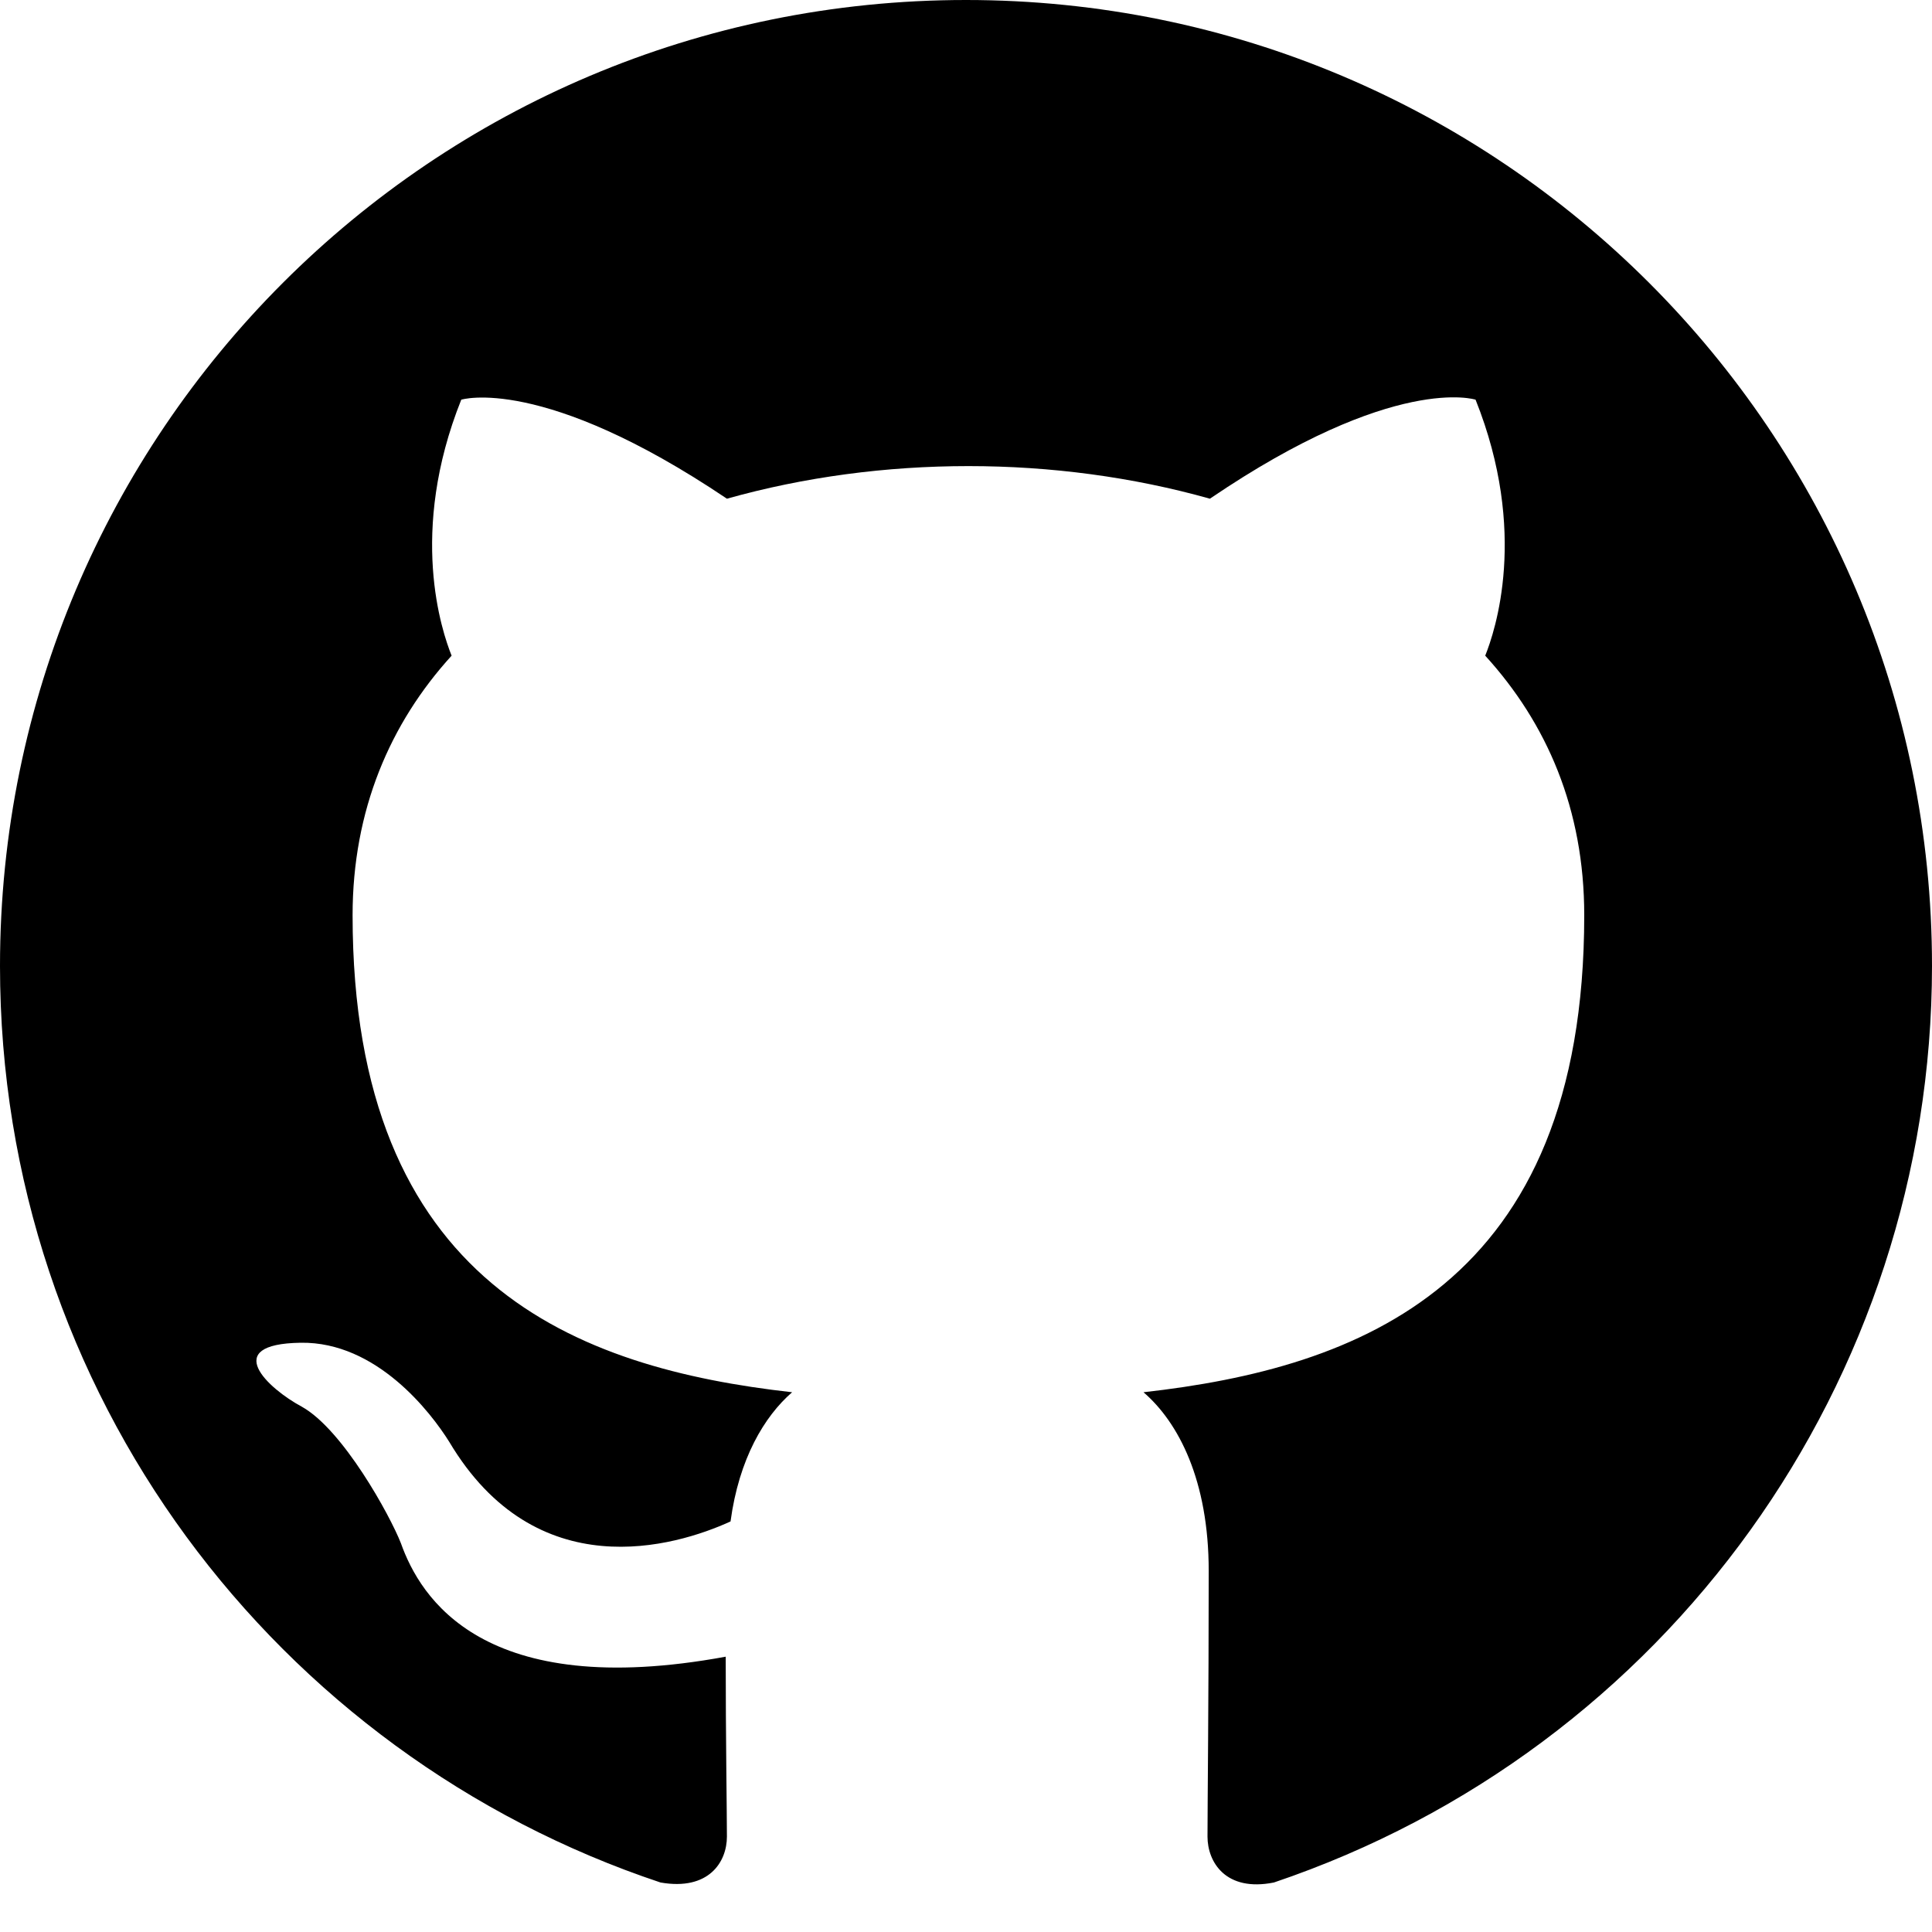
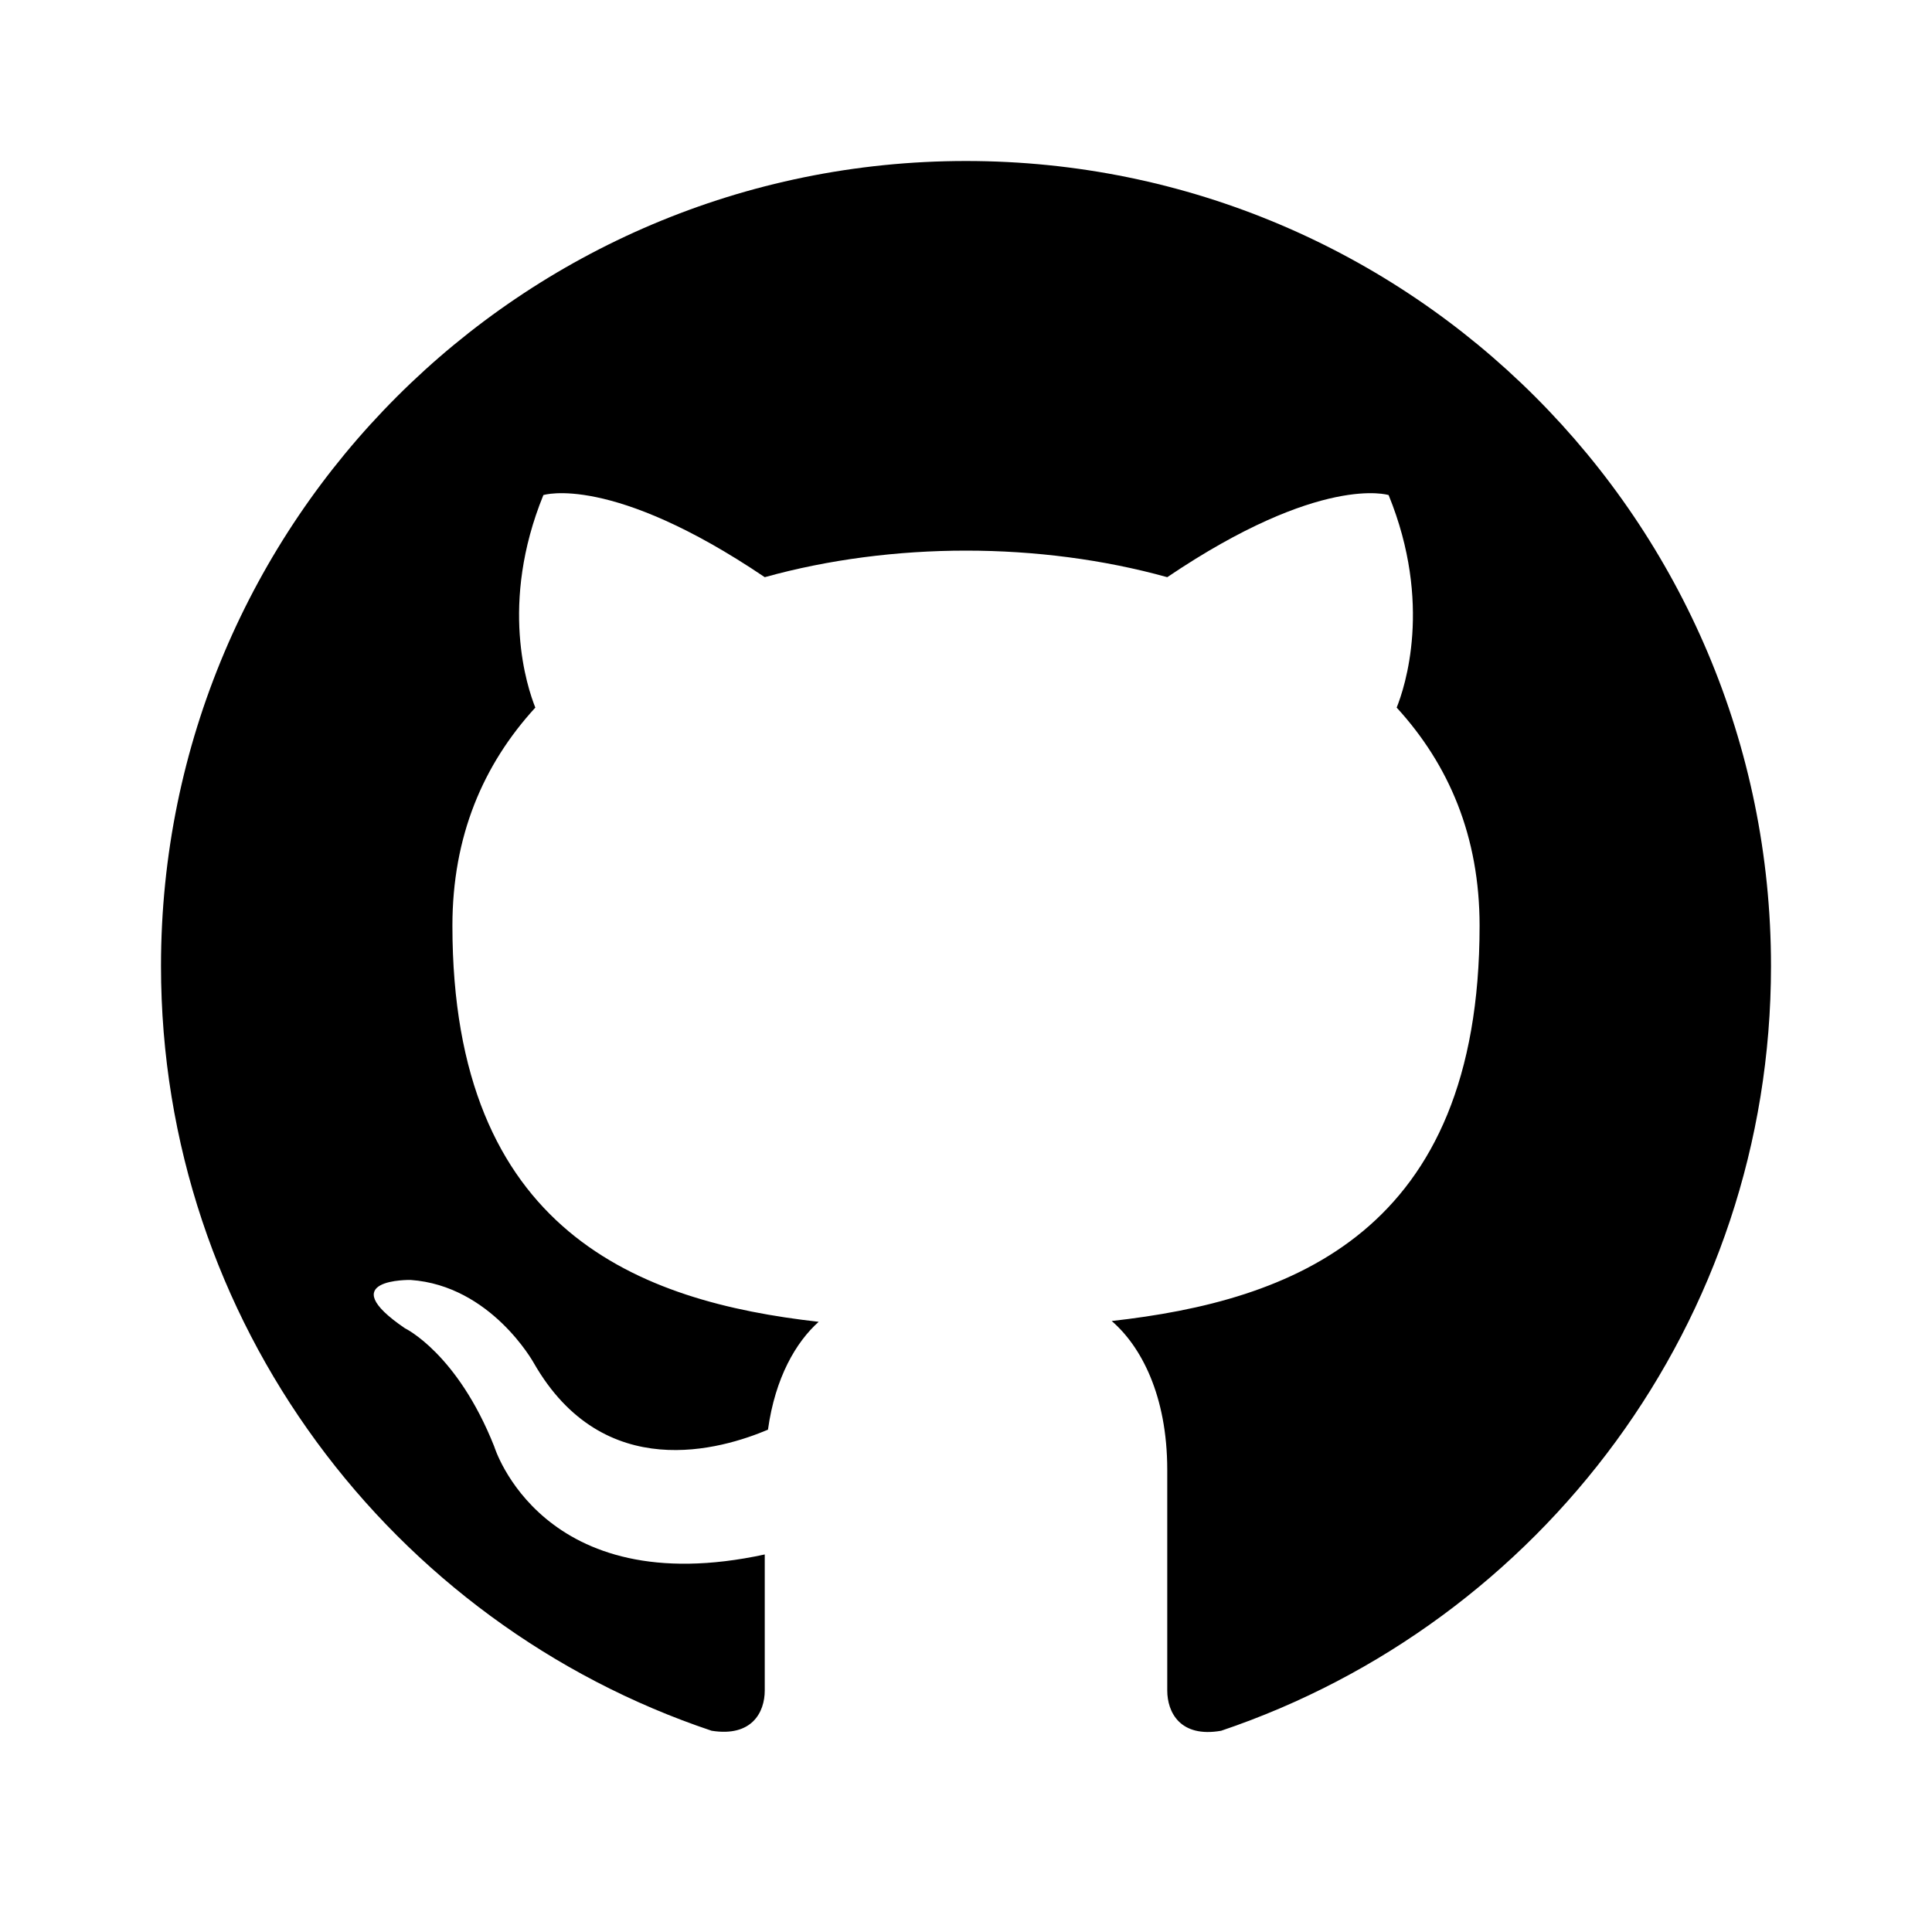
- <svg xmlns="http://www.w3.org/2000/svg" aria-hidden="true" role="img" preserveAspectRatio="xMidYMid meet" viewBox="0 0 24 24">
-   <path fill-rule="evenodd" d="M12 0C5.37 0 0 5.37 0 12c0 5.31 3.435 9.795 8.205 11.385c.6.105.825-.255.825-.57c0-.285-.015-1.23-.015-2.235c-3.015.555-3.795-.735-4.035-1.41c-.135-.345-.72-1.41-1.23-1.695c-.42-.225-1.02-.78-.015-.795c.945-.015 1.62.87 1.845 1.23c1.08 1.815 2.805 1.305 3.495.99c.105-.78.42-1.305.765-1.605c-2.67-.3-5.46-1.335-5.46-5.925c0-1.305.465-2.385 1.23-3.225c-.12-.3-.54-1.53.12-3.18c0 0 1.005-.315 3.3 1.23c.96-.27 1.98-.405 3-.405s2.04.135 3 .405c2.295-1.56 3.3-1.23 3.3-1.23c.66 1.65.24 2.88.12 3.18c.765.84 1.23 1.905 1.23 3.225c0 4.605-2.805 5.625-5.475 5.925c.435.375.81 1.095.81 2.22c0 1.605-.015 2.895-.015 3.3c0 .315.225.69.825.57A12.02 12.02 0 0 0 24 12c0-6.63-5.37-12-12-12Z" clip-rule="evenodd" />
+ <svg xmlns="http://www.w3.org/2000/svg" width="24" height="24" viewBox="0 0 24 24">
+   <path fill="currentColor" d="M12 2A10 10 0 0 0 2 12c0 4.42 2.87 8.17 6.84 9.5c.5.08.66-.23.66-.5v-1.69c-2.77.6-3.36-1.34-3.36-1.34c-.46-1.16-1.11-1.47-1.11-1.47c-.91-.62.07-.6.07-.6c1 .07 1.53 1.03 1.53 1.03c.87 1.52 2.34 1.07 2.91.83c.09-.65.35-1.09.63-1.34c-2.22-.25-4.55-1.11-4.55-4.92c0-1.11.38-2 1.03-2.71c-.1-.25-.45-1.29.1-2.64c0 0 .84-.27 2.75 1.02c.79-.22 1.65-.33 2.5-.33c.85 0 1.71.11 2.5.33c1.91-1.29 2.75-1.02 2.75-1.02c.55 1.35.2 2.39.1 2.64c.65.71 1.03 1.6 1.03 2.71c0 3.82-2.34 4.66-4.57 4.91c.36.31.69.92.69 1.85V21c0 .27.16.59.67.5C19.14 20.16 22 16.42 22 12A10 10 0 0 0 12 2Z" />
</svg>
